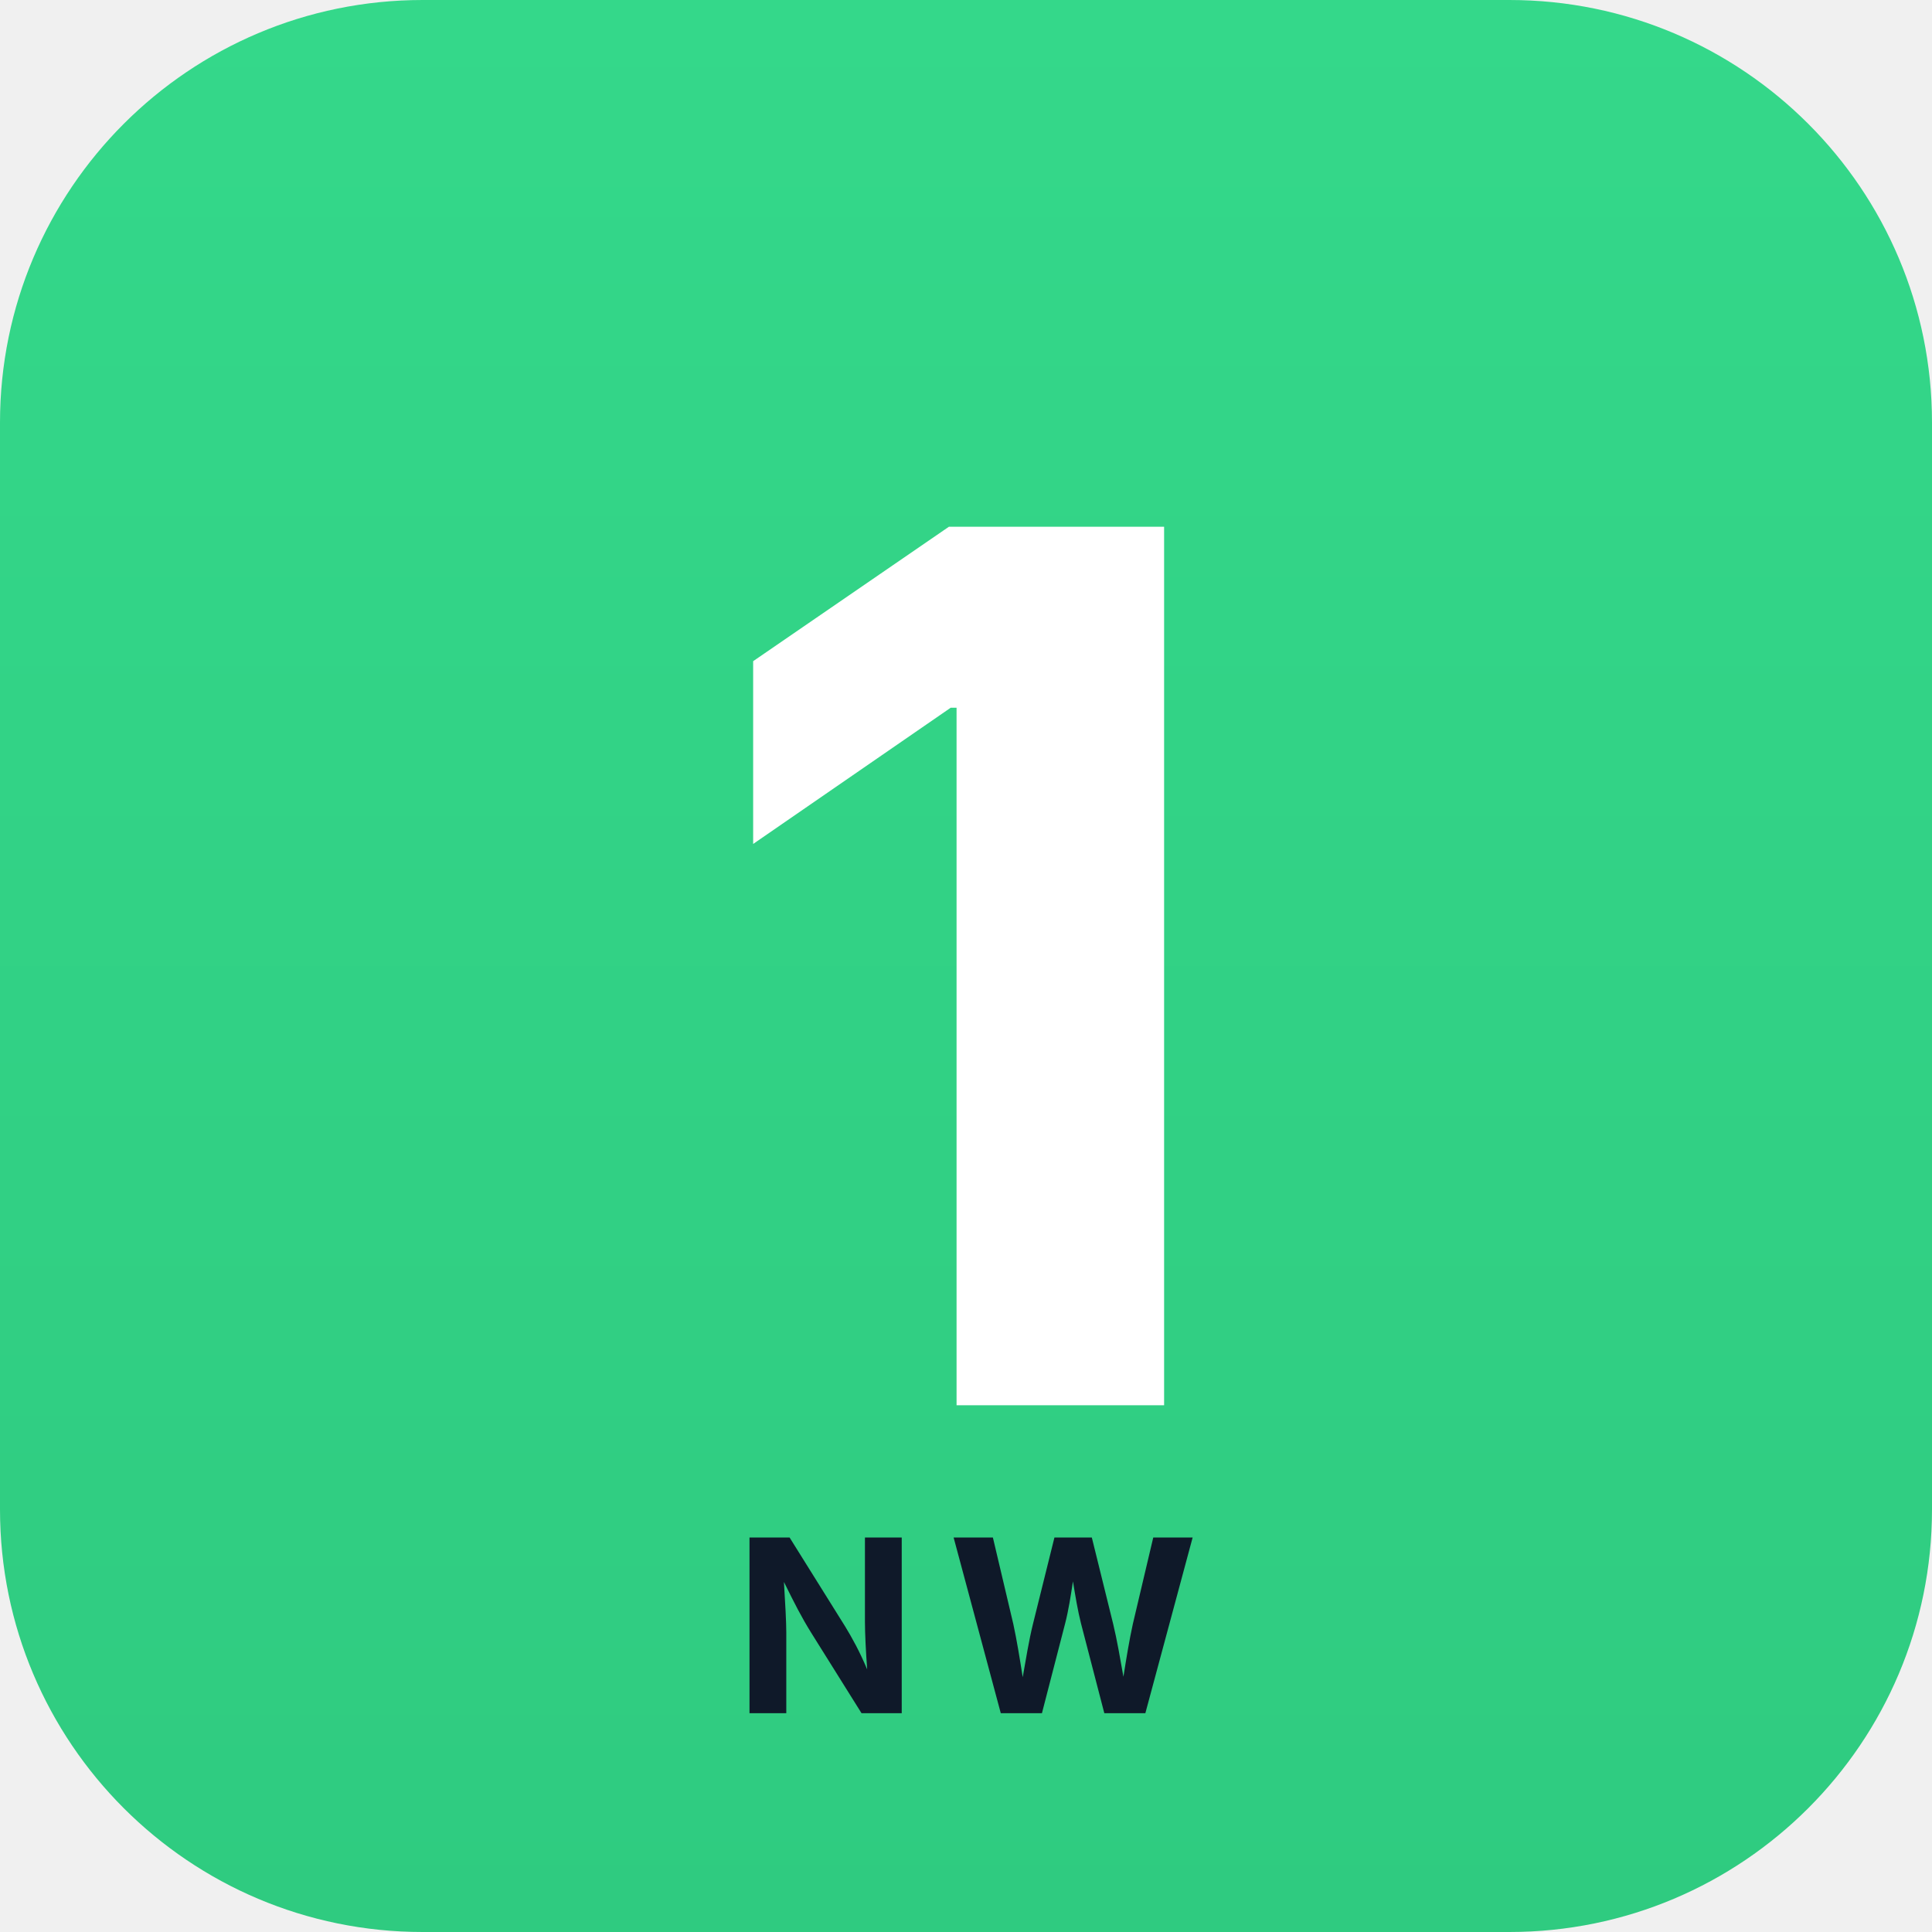
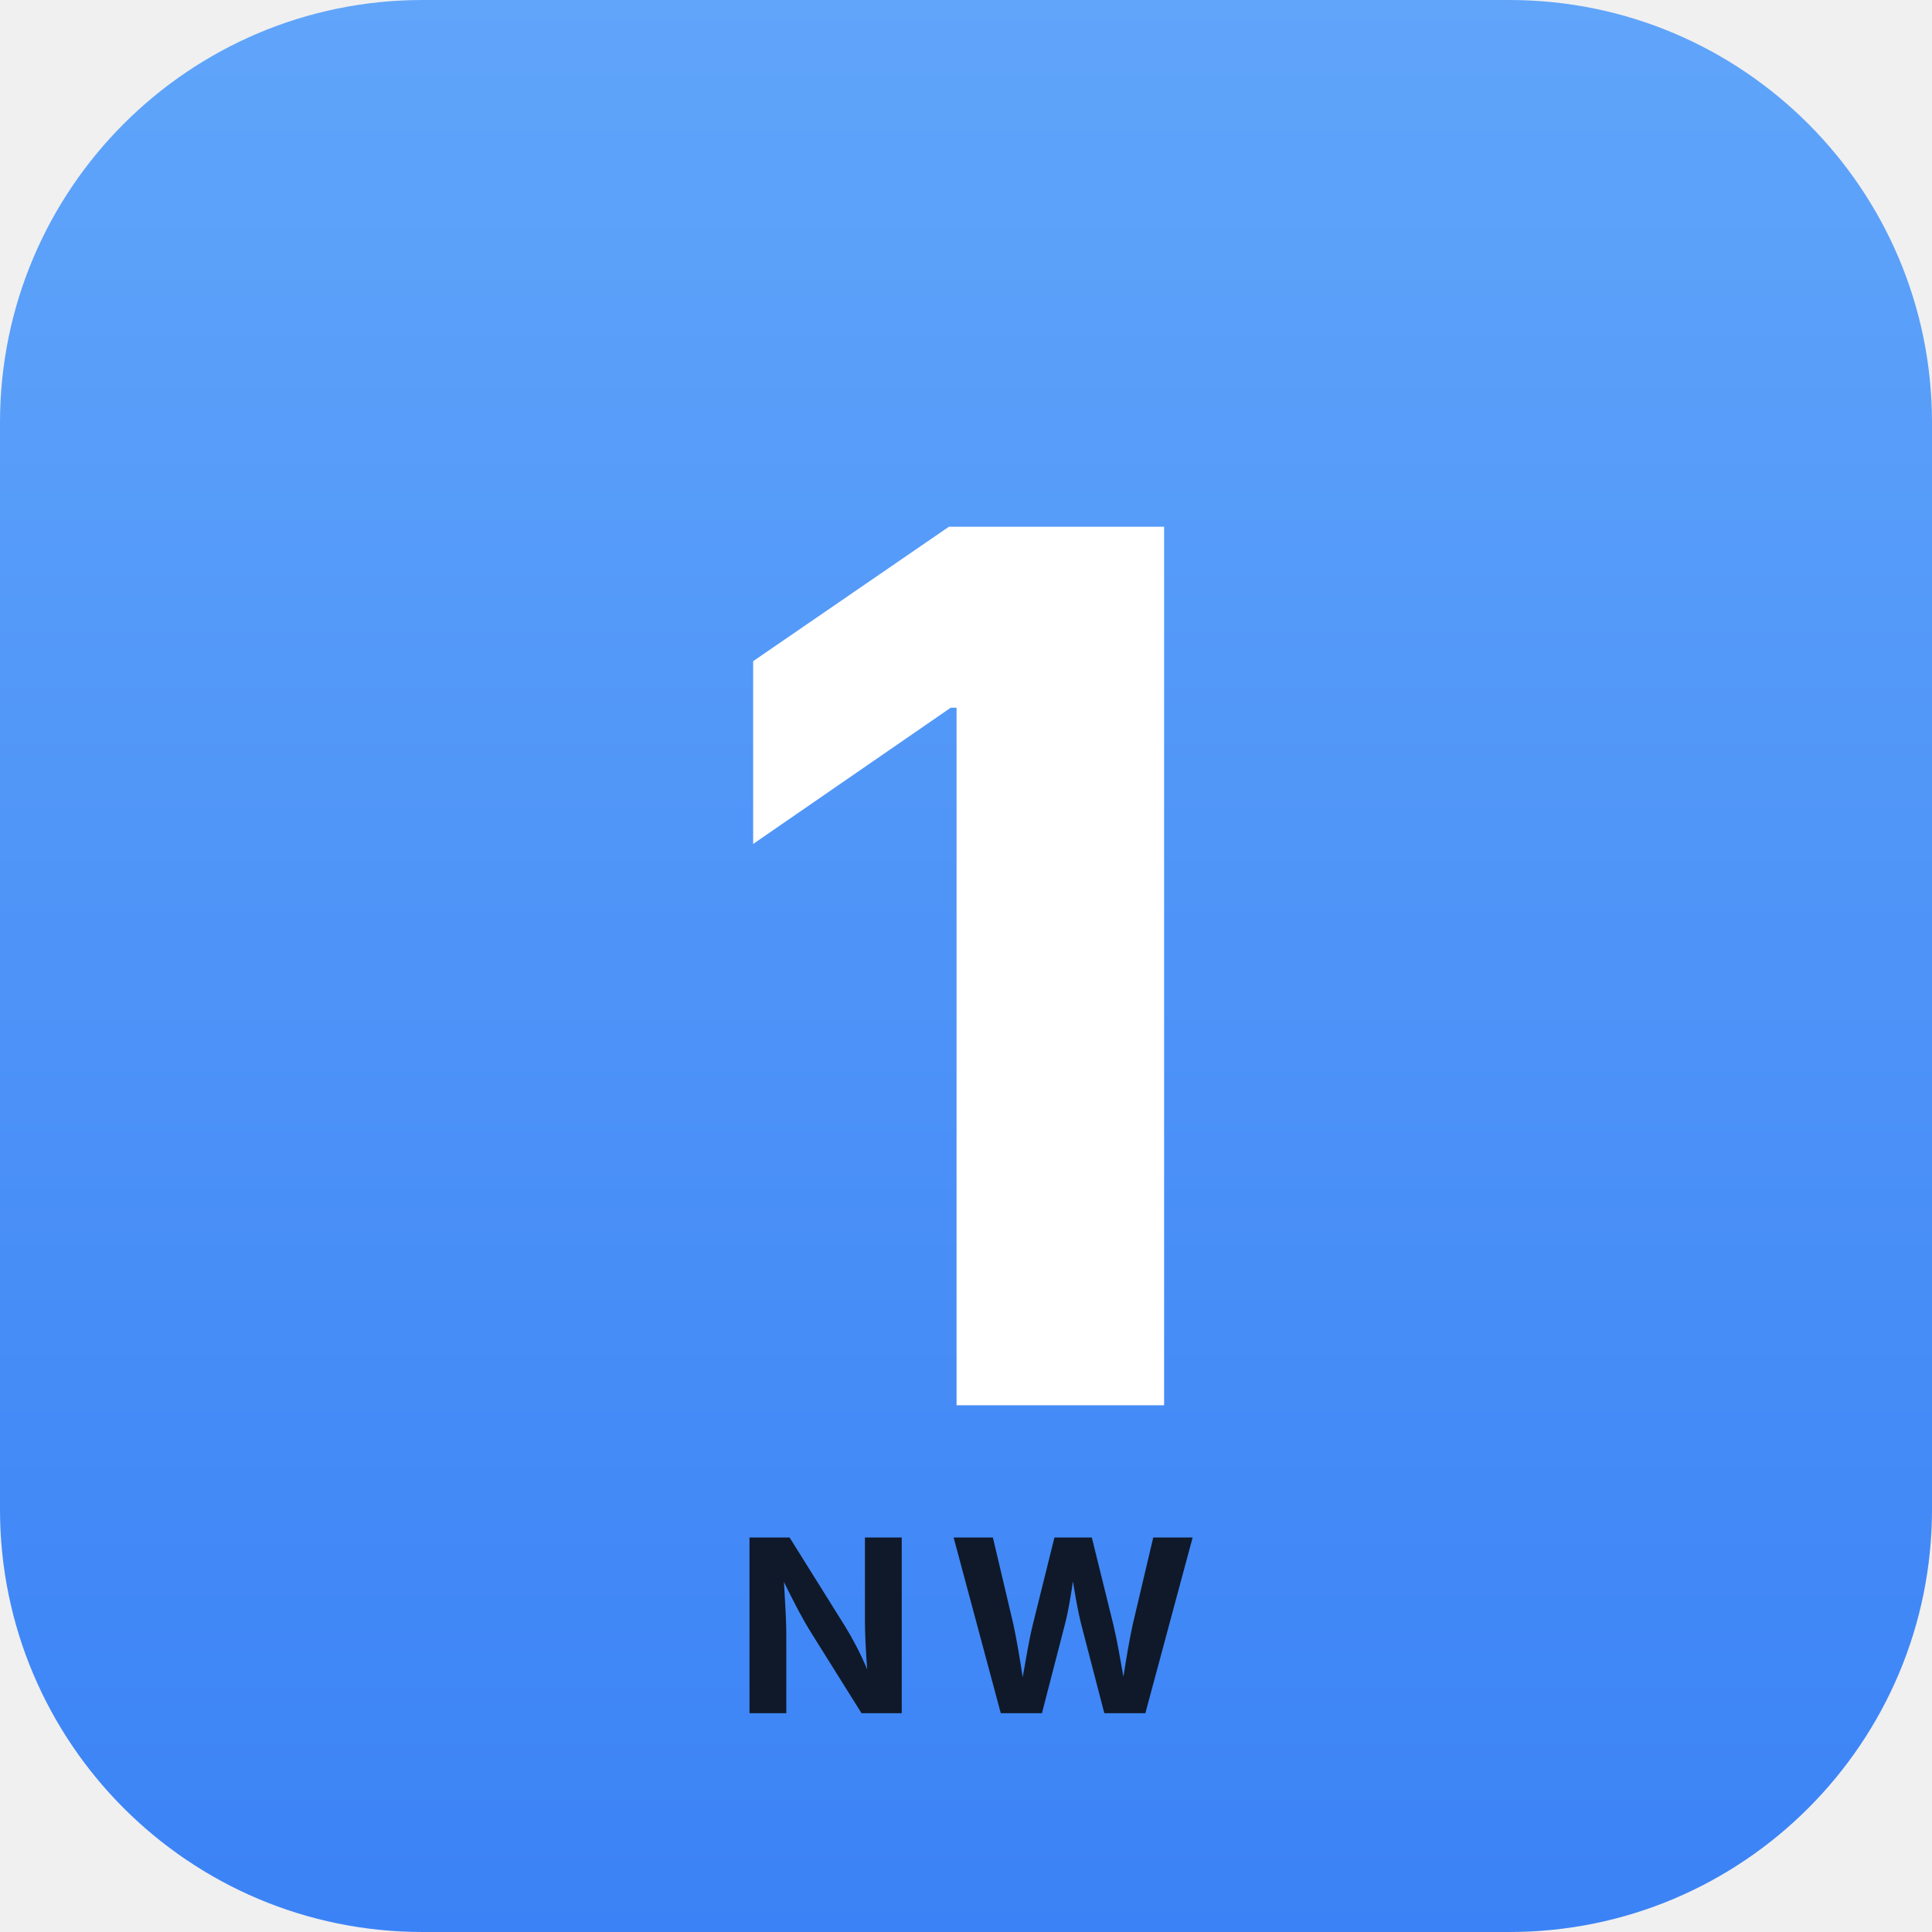
<svg xmlns="http://www.w3.org/2000/svg" viewBox="0 0 512 512">
  <defs>
    <linearGradient id="bg" x1="0" y1="0" x2="0" y2="1">
-       <stop offset="0" stop-color="#34D88A" />
-       <stop offset="1" stop-color="#2FCB80" />
+       <stop offset="0" stop-color="#60A5FA" />
+       <stop offset="1" stop-color="#3B82F6" />
    </linearGradient>
  </defs>
  <rect width="512" height="512" rx="112" fill="url(#bg)" />
  <text x="50%" y="50%" text-anchor="middle" dominant-baseline="central" font-family="-apple-system, system-ui, sans-serif" font-weight="800" font-size="320" fill="#FFFFFF">1</text>
  <text x="50%" y="84%" text-anchor="middle" dominant-baseline="middle" font-family="-apple-system, system-ui, sans-serif" font-weight="700" font-size="64" letter-spacing="8" fill="#0F1929">NW</text>
</svg>
